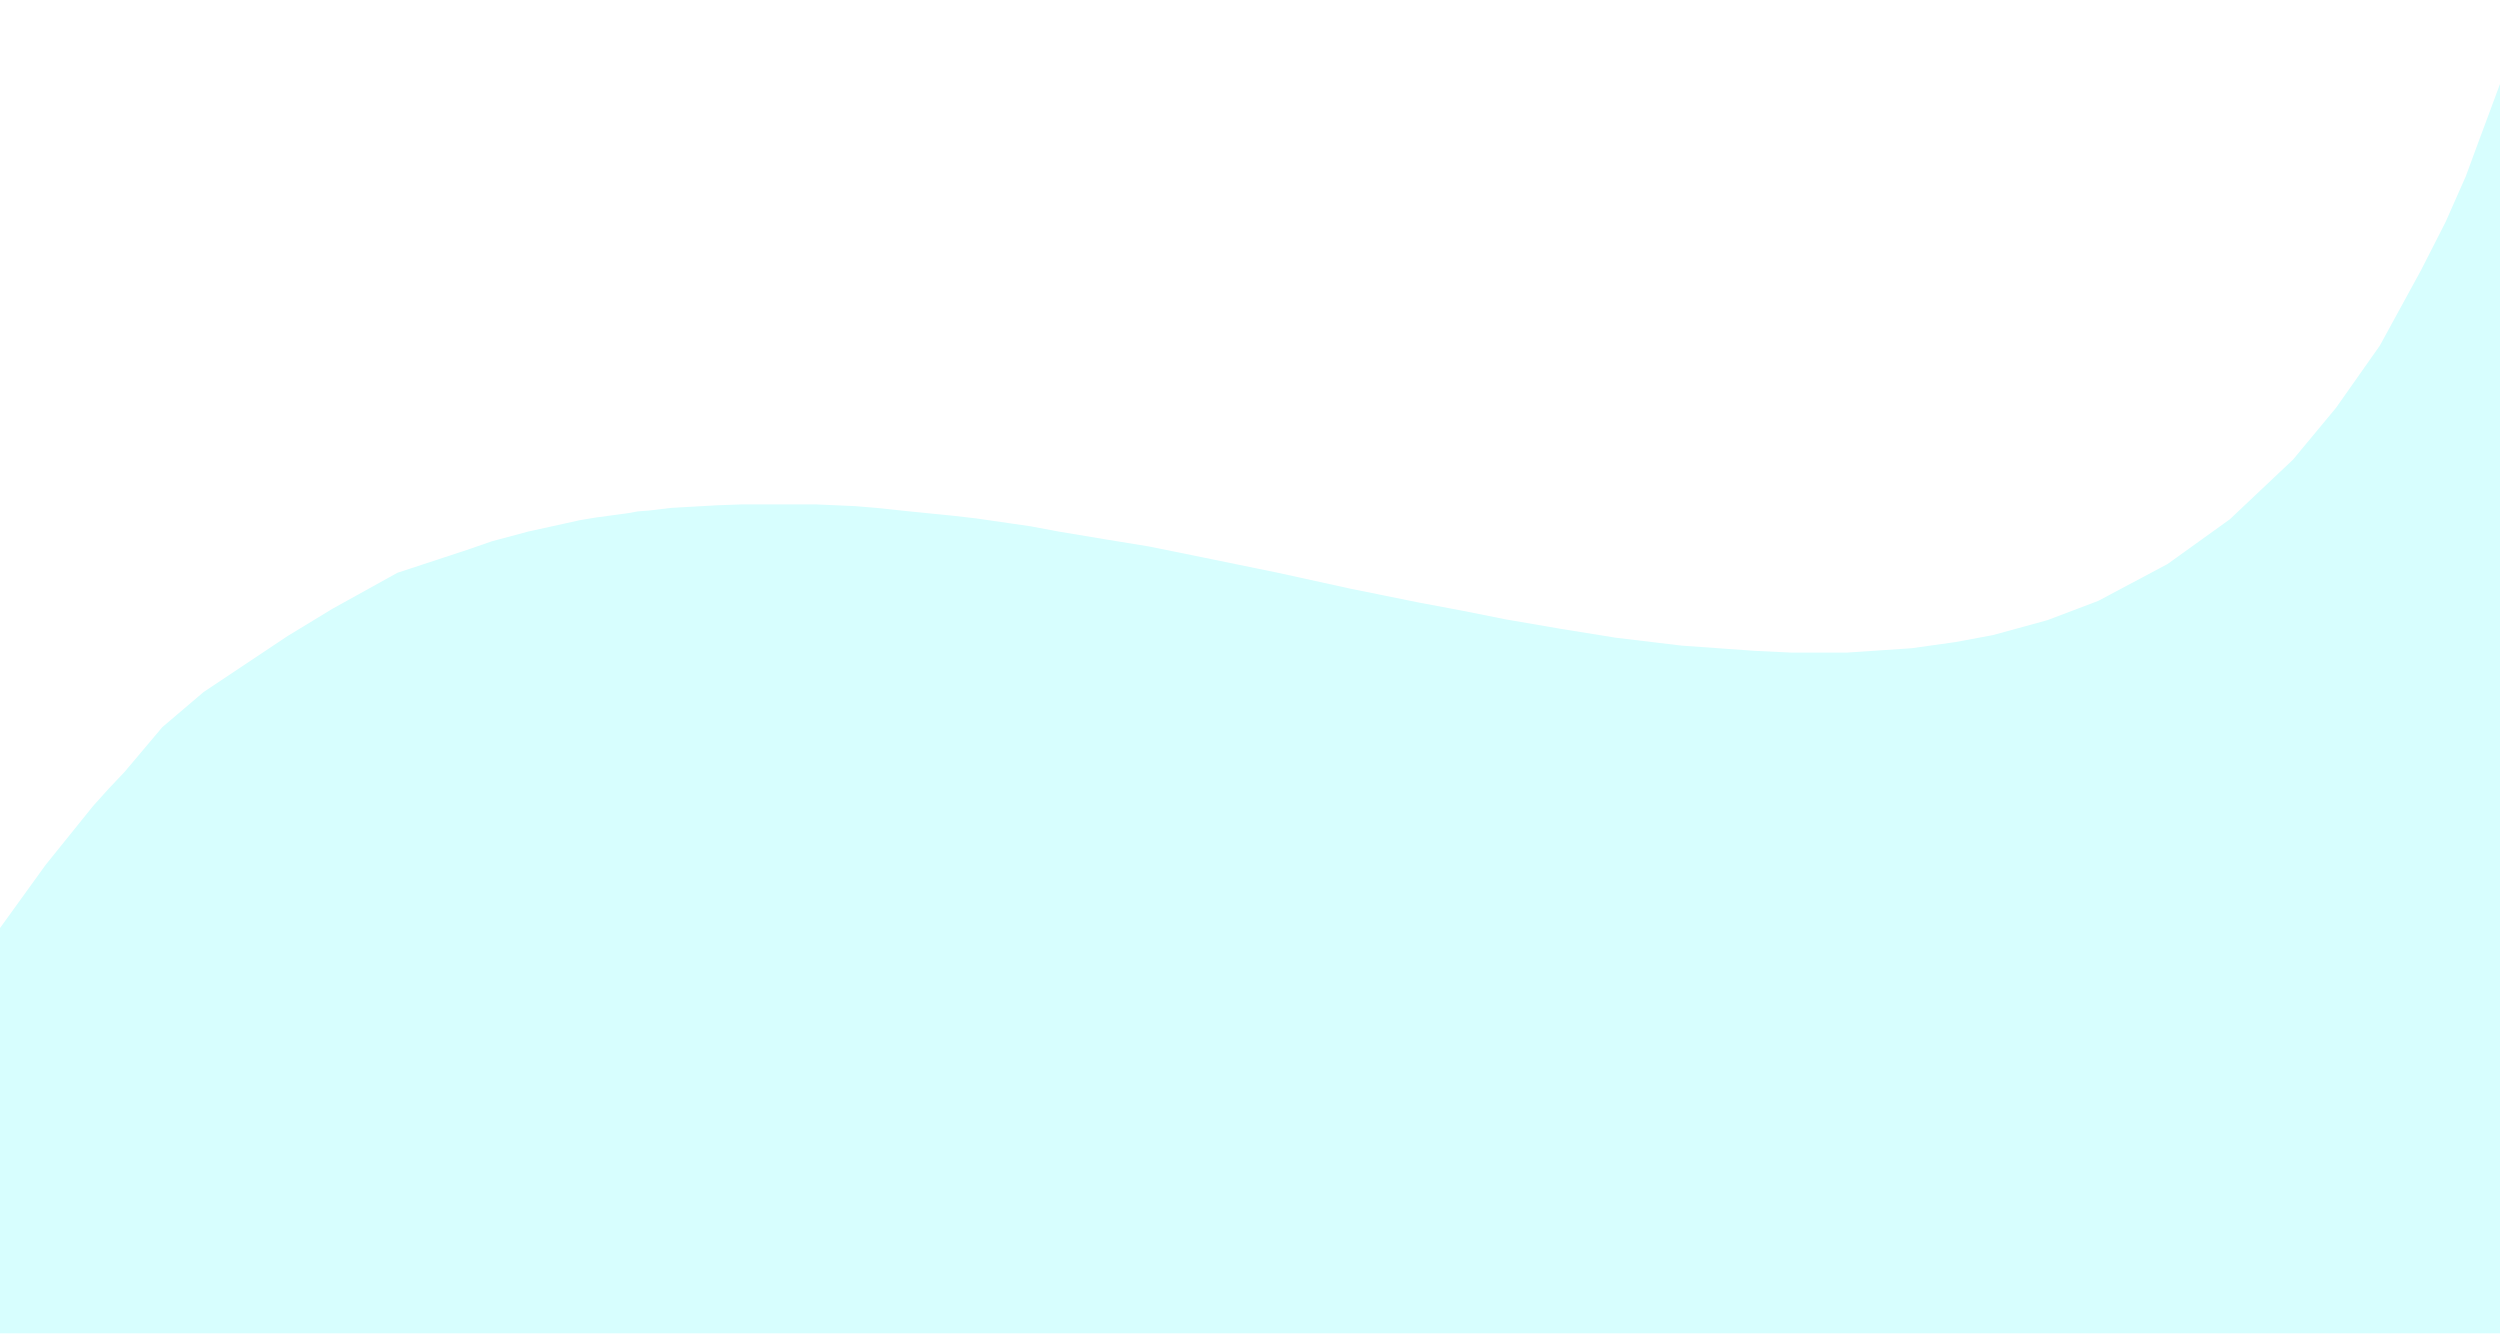
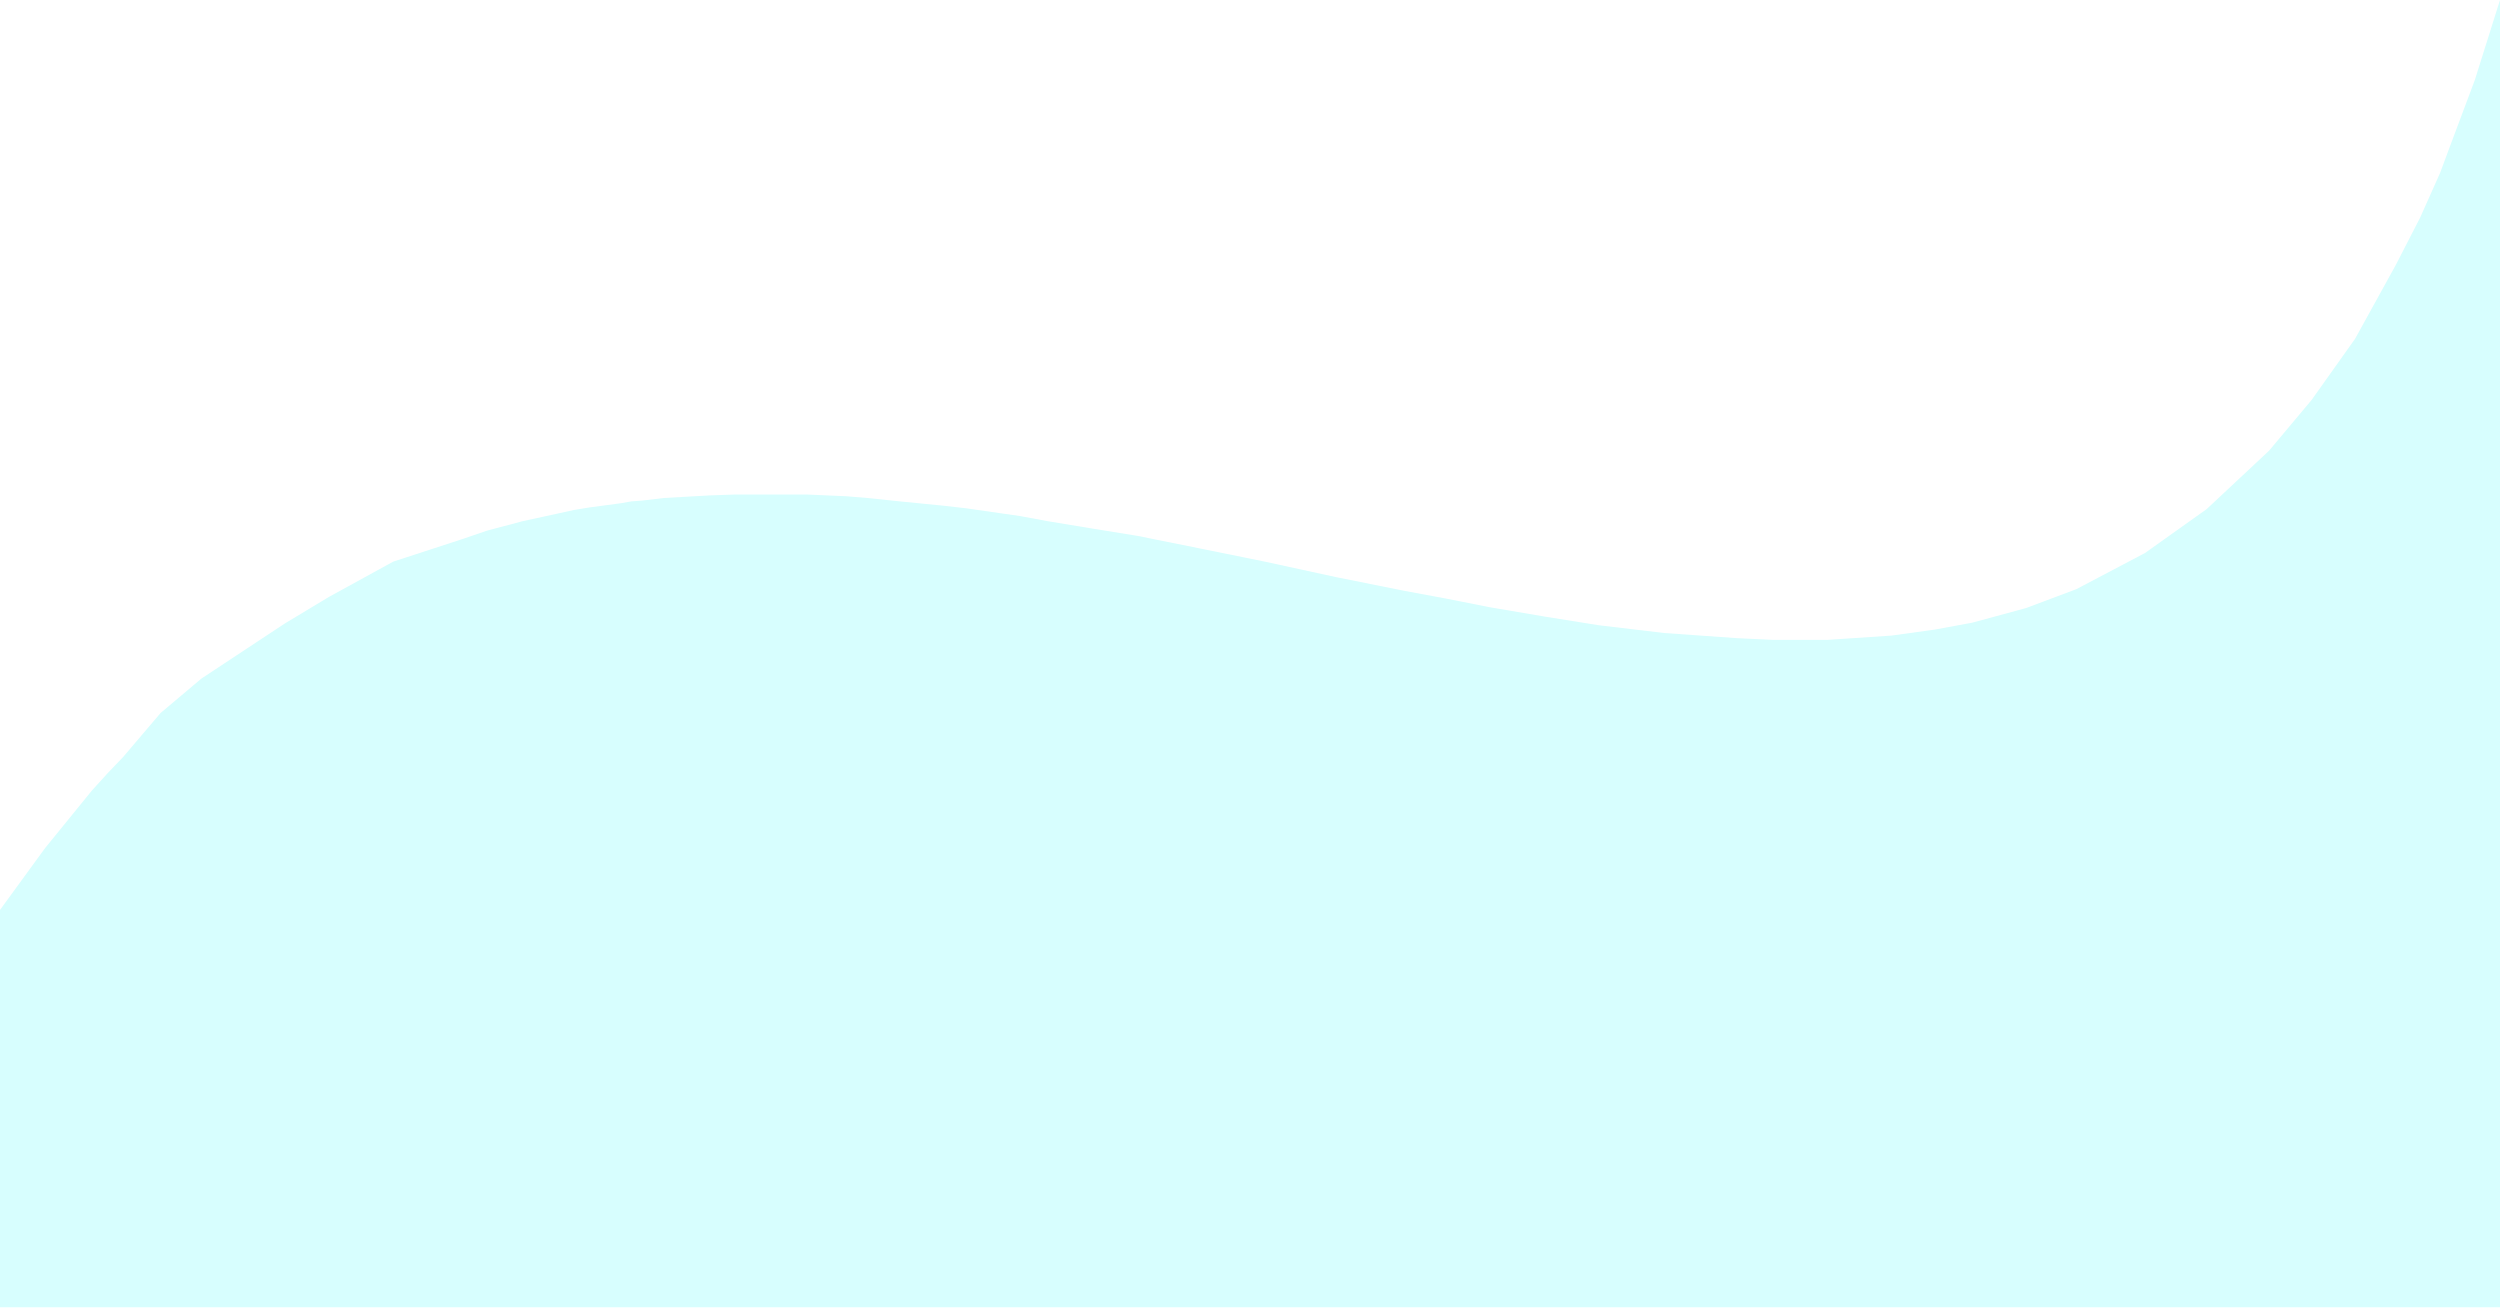
- <svg xmlns="http://www.w3.org/2000/svg" width="1425" height="760" viewBox="0 0 1425 760" fill="none">
-   <path d="M0 529L26 493L53 459.5L62 449.5L71 440L92.5 414.5L116 394.5L164 362.5L189.5 347L226.5 326.5L266 313.5L280.5 308.5L301 303L321.5 298.5L330.5 296.5L339.5 295L358 292.5L363.5 291.5L370 291L382.5 289.5L409 288L423 287.5H434.5H465L487.5 288.5L499.5 289.5L518.5 291.5L543.5 294L556.5 295.5L587.5 300L603.5 303L630.5 307.5L655 311.5L687 318L728.5 326.5L769.5 335.5L809 343.5L833 348L858 353L890 358.5L921 363.5L958.5 368L1000.5 371L1021.5 372H1052.5L1089.5 369.5L1114.5 366L1136 362L1167 353.5L1196 342.5L1235.5 321.5L1271 296L1307 262L1331.5 232.5L1356.5 197L1380 154L1394 126.5L1405.5 100.5L1412.5 81.5L1420.5 60L1425.5 46.5L1440 0V760H0V529Z" fill="#D7FEFE" />
+ <svg xmlns="http://www.w3.org/2000/svg" width="1440" height="753" viewBox="0 0 1440 753" fill="none">
+   <path d="M0 524.128L26 488.459L53 455.268L62 445.36L71 435.947L92.5 410.682L116 390.866L164 359.161L189.5 343.804L226.5 323.493L266 310.612L280.5 305.659L301 300.209L321.5 295.751L330.5 293.769L339.5 292.283L358 289.806L363.5 288.815L370 288.32L382.5 286.834L409 285.347L423 284.852H434.5H465L487.5 285.843L499.5 286.834L518.5 288.815L543.5 291.292L556.5 292.778L587.5 297.237L603.5 300.209L630.5 304.668L655 308.631L687 315.071L728.5 323.493L769.5 332.41L809 340.336L833 344.795L858 349.749L890 355.198L921 360.152L958.5 364.611L1000.5 367.583L1021.5 368.574H1052.5L1089.5 366.097L1114.5 362.629L1136 358.666L1167 350.244L1196 339.345L1235.5 318.539L1271 293.274L1307 259.587L1331.5 230.359L1356.5 195.186L1380 152.582L1394 125.335L1405.5 99.574L1412.5 80.749L1420.5 59.447L1425.5 46.072L1440 0V753H0V524.128Z" fill="#D7FEFE" />
</svg>
